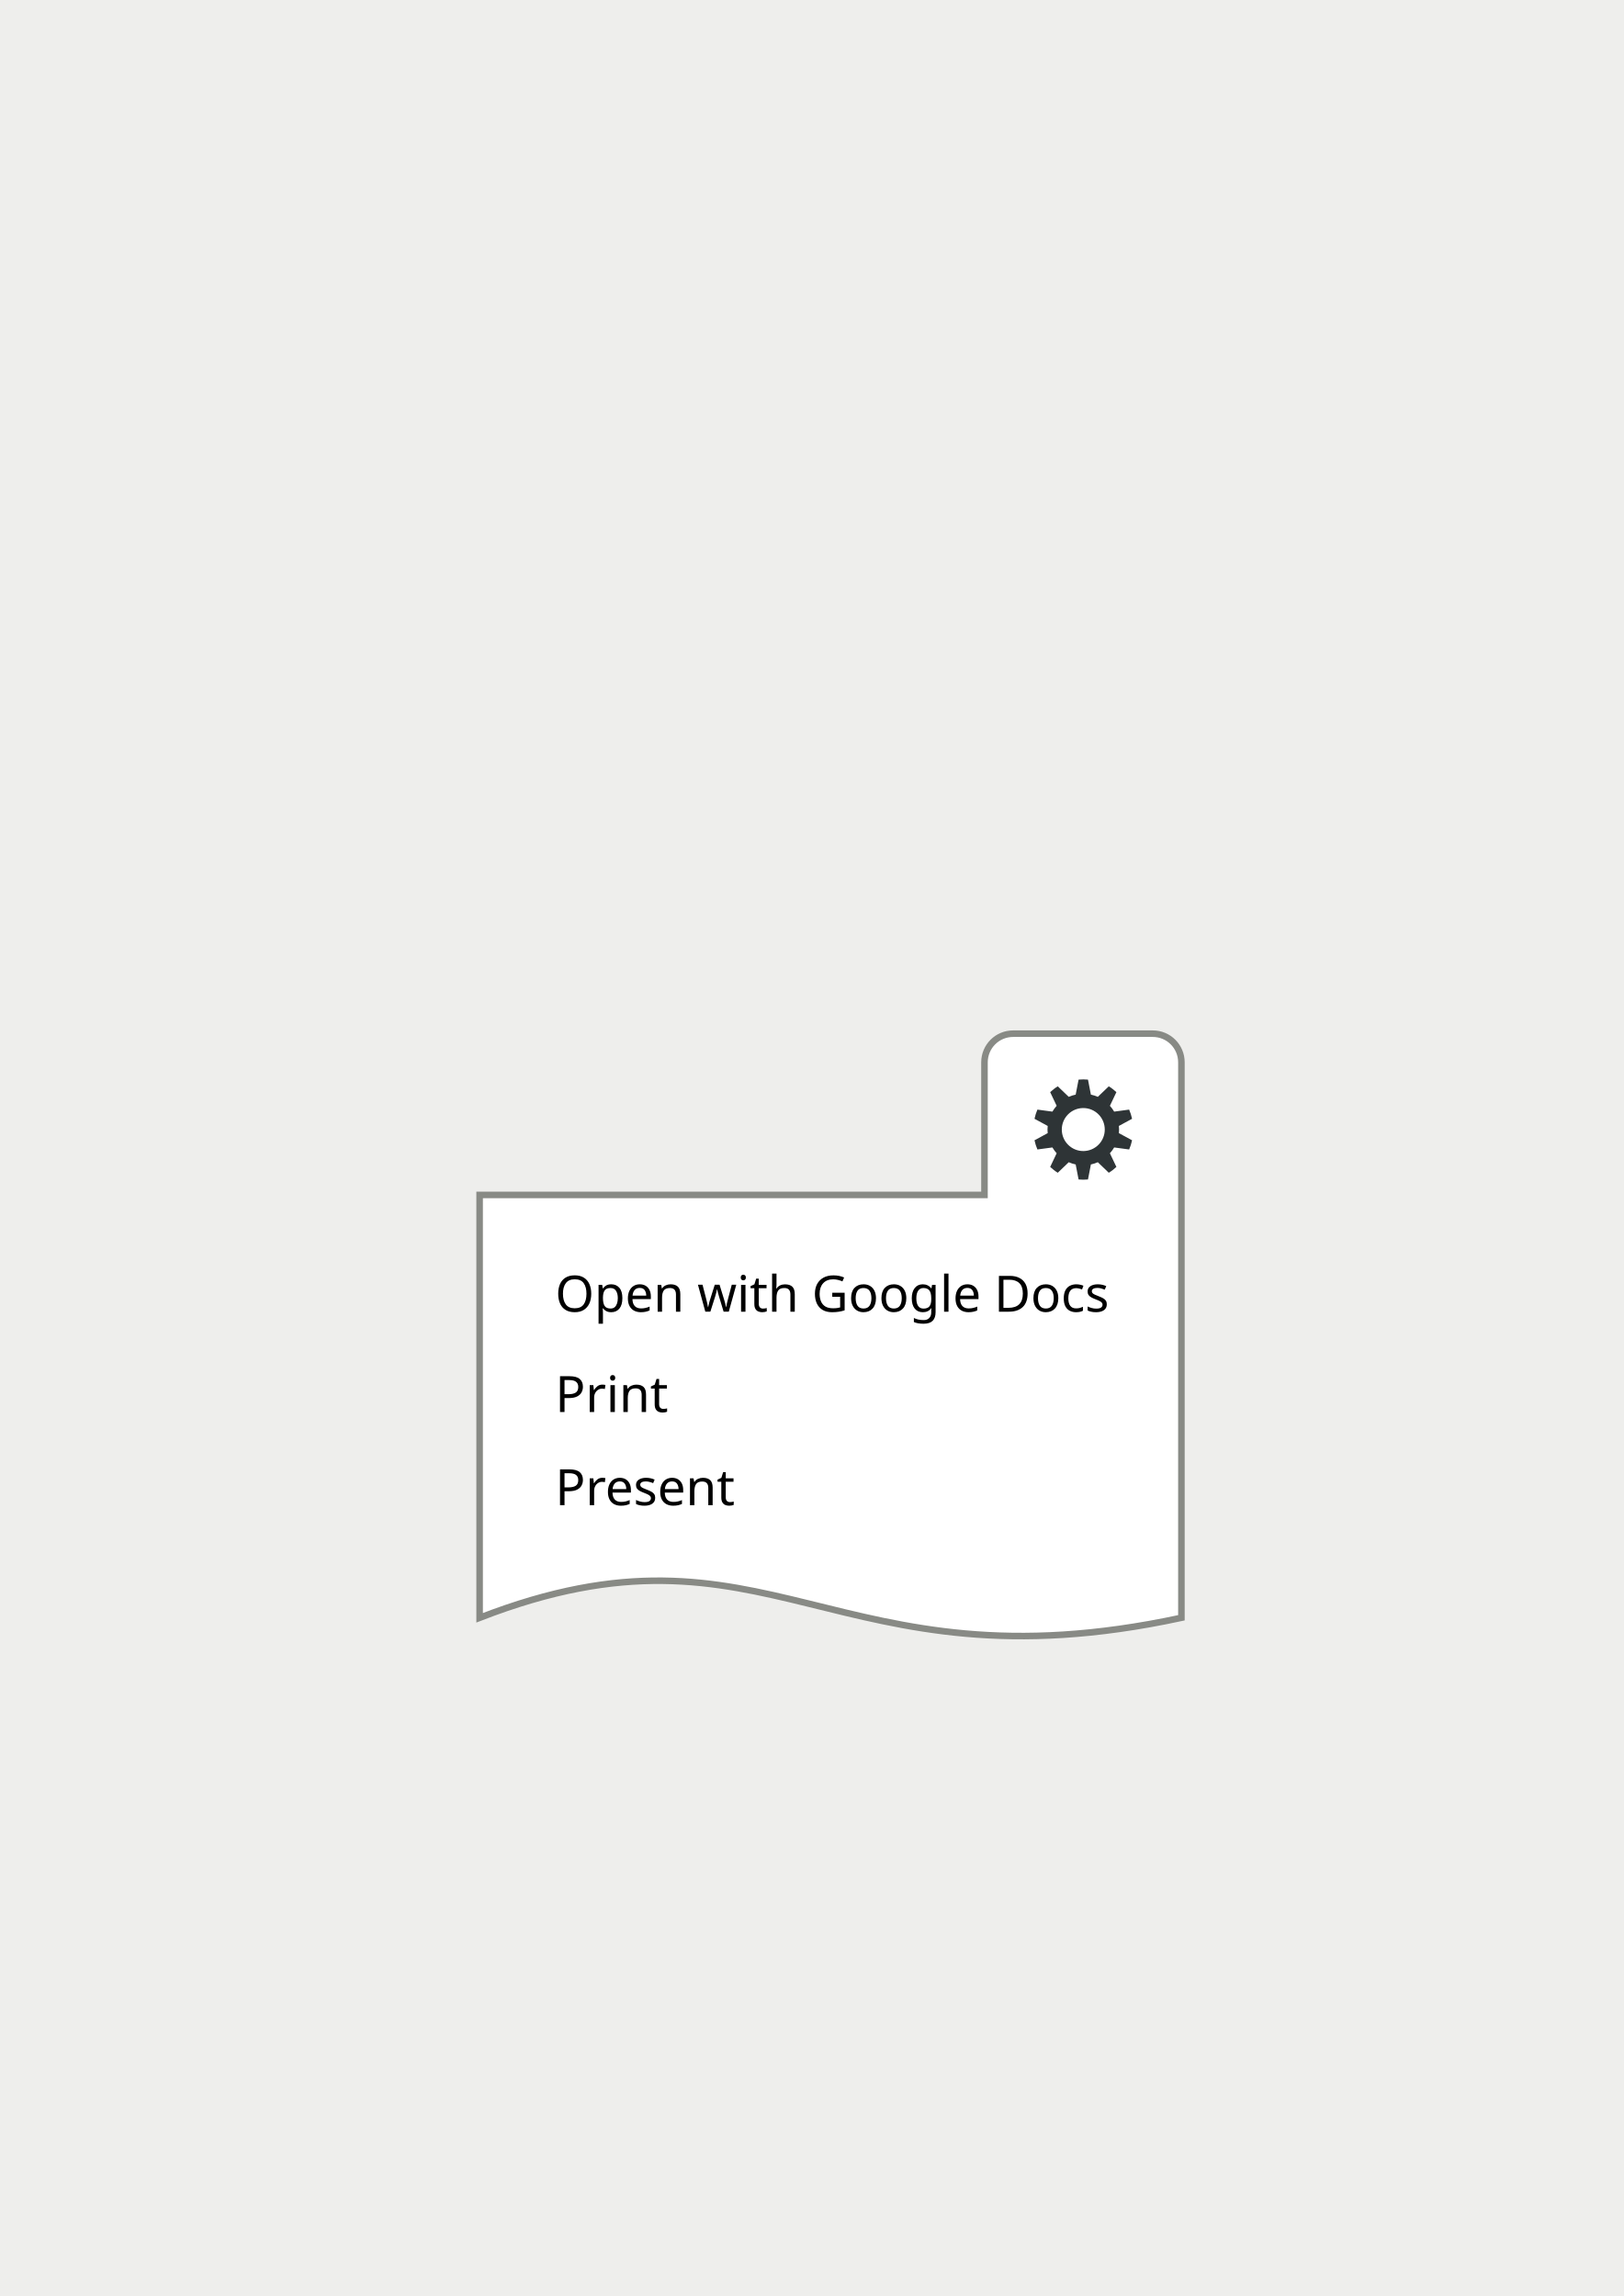
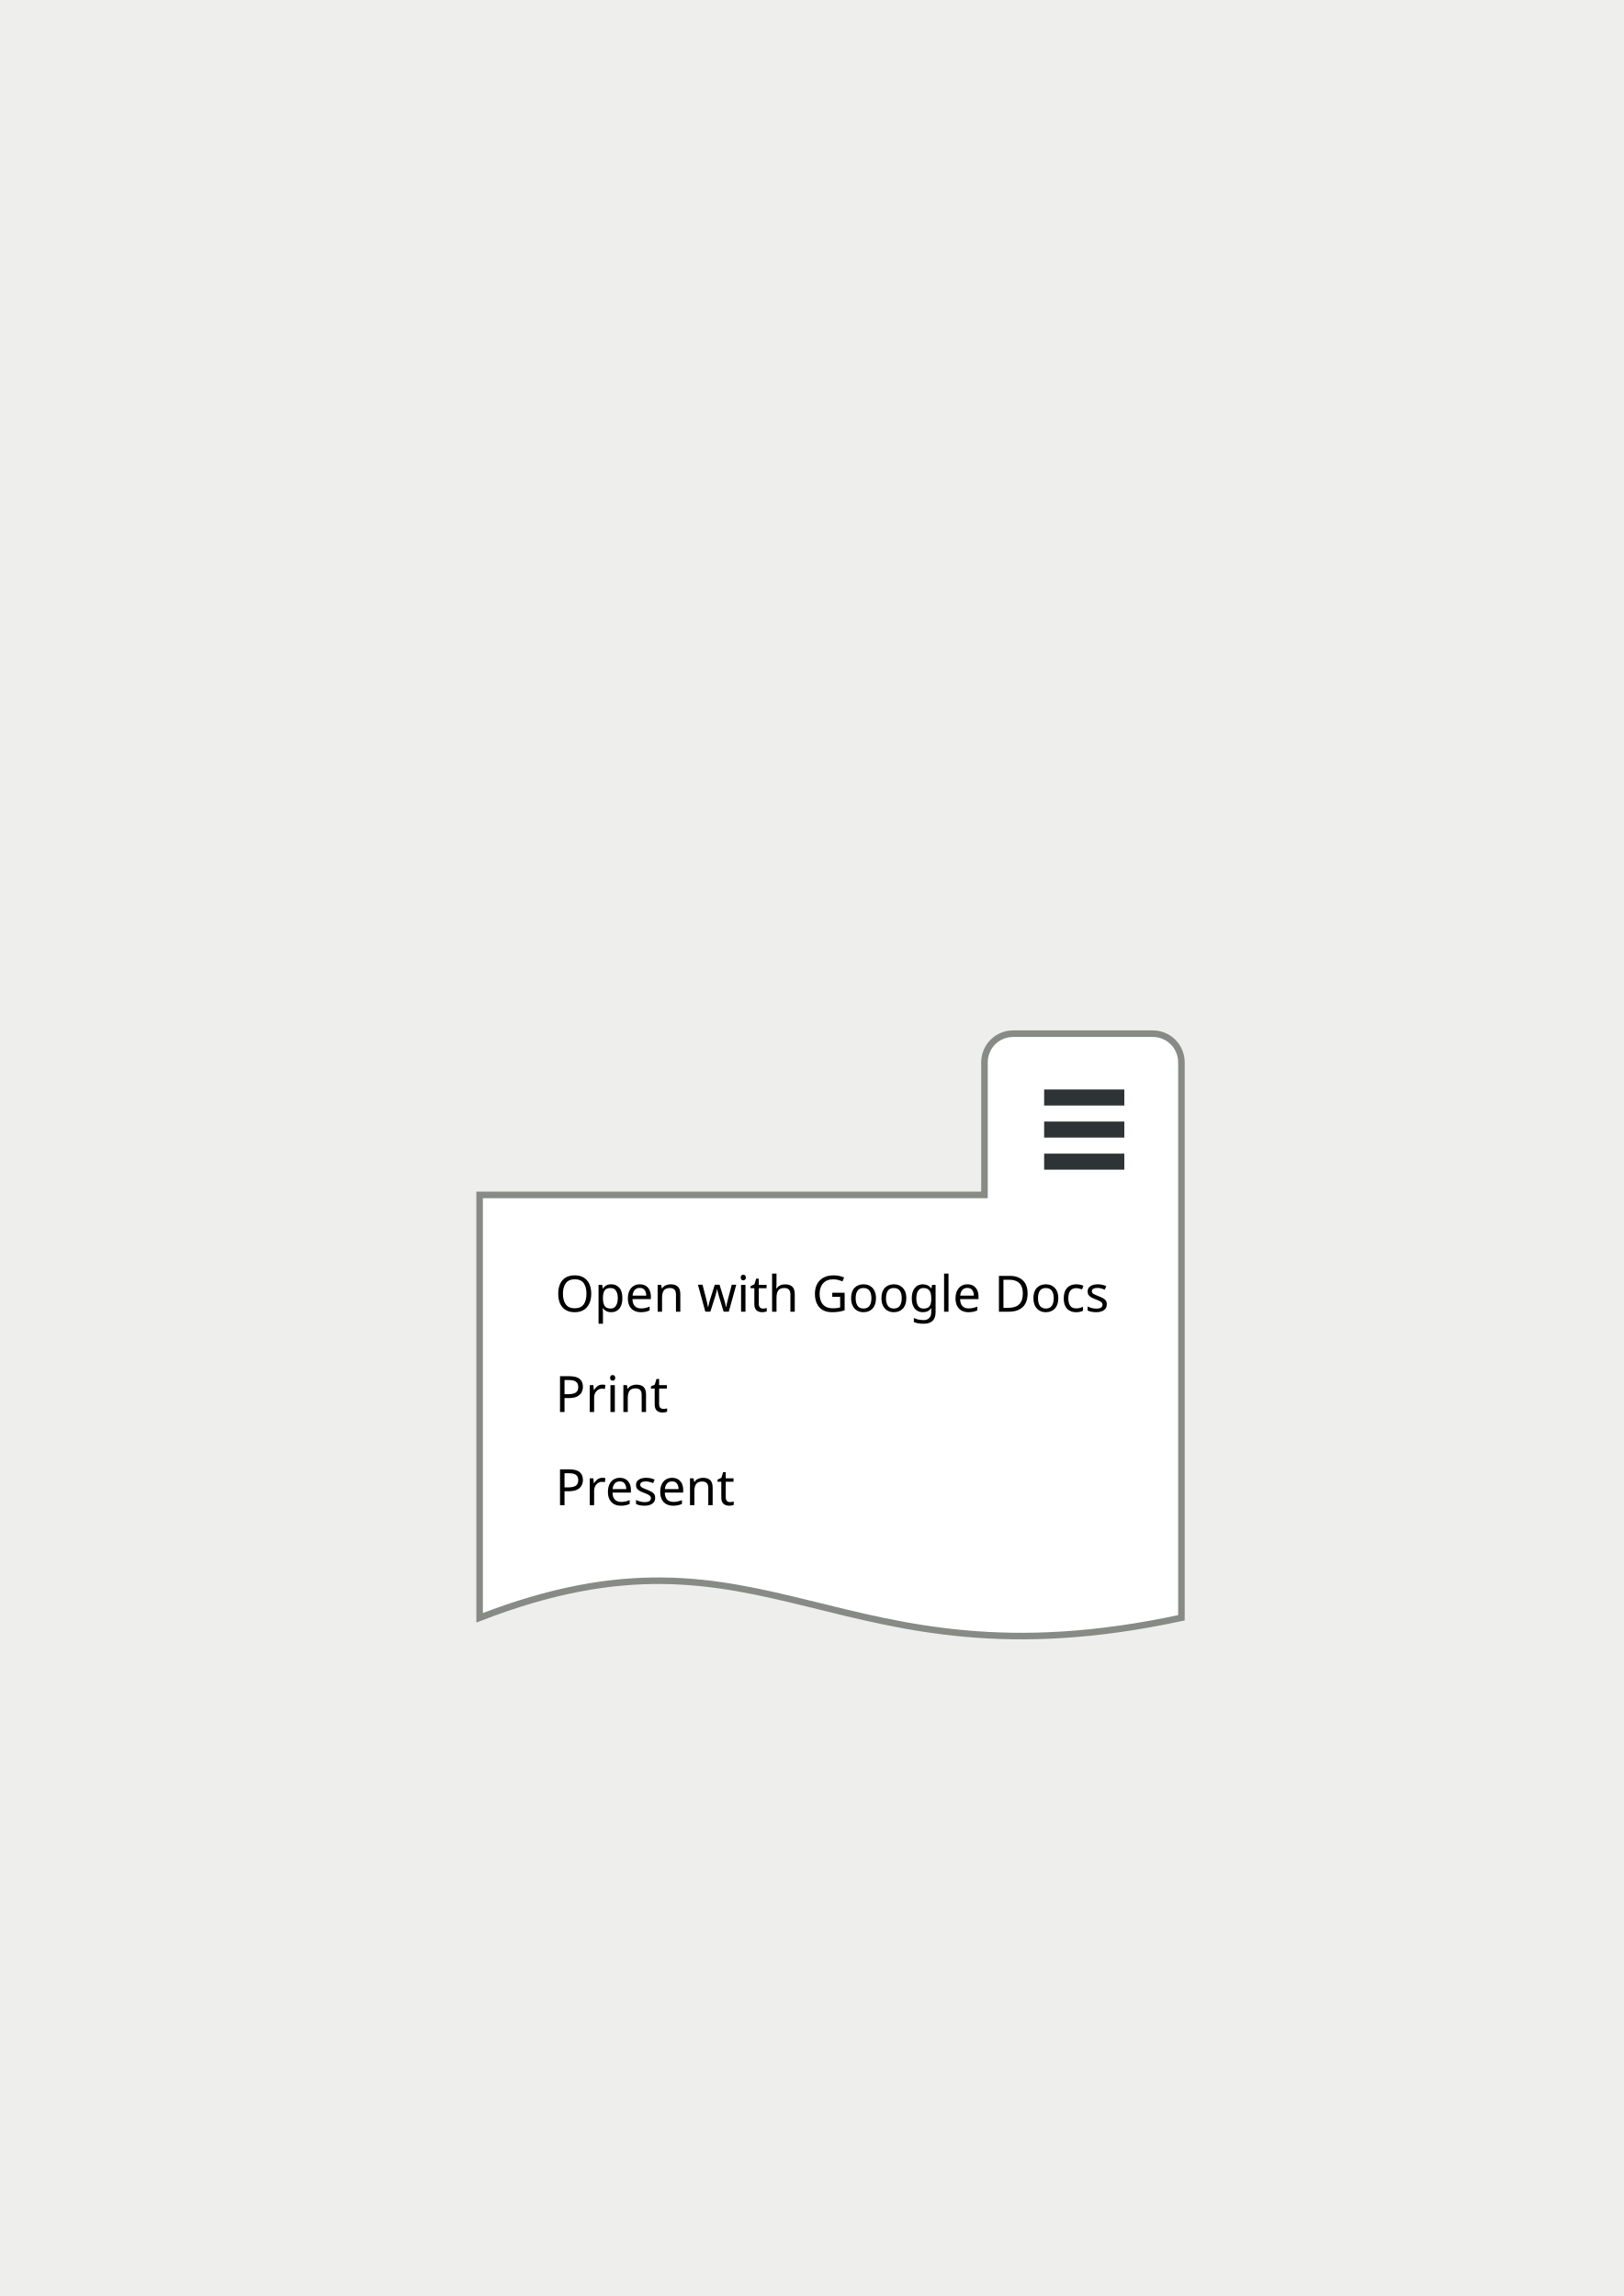
<svg xmlns="http://www.w3.org/2000/svg" xmlns:ns1="http://www.openswatchbook.org/uri/2009/osb" xmlns:xlink="http://www.w3.org/1999/xlink" width="744.094" height="1052.362" id="svg10075" version="1.1">
  <defs id="defs10077">
    <linearGradient id="linearGradient3859" x1="0" y1="0" x2="1" y2="0" gradientUnits="objectBoundingBox" spreadMethod="pad">
      <stop style="stop-color:#f57900;stop-opacity:1" offset="0" id="stop3861" />
      <stop style="stop-color:#f57900;stop-opacity:1" offset="1" id="stop3863" />
    </linearGradient>
    <linearGradient id="linearGradient3853" x1="0" y1="0" x2="1" y2="0" gradientUnits="objectBoundingBox" spreadMethod="pad">
      <stop style="stop-color:#f57900;stop-opacity:1" offset="0" id="stop3855" />
      <stop style="stop-color:#f57900;stop-opacity:1" offset="1" id="stop3857" />
    </linearGradient>
    <linearGradient id="linearGradient3847" ns1:paint="gradient">
      <stop style="stop-color:#f57900;stop-opacity:1" offset="0" id="stop3849" />
      <stop style="stop-color:#f57900;stop-opacity:1" offset="1" id="stop3851" />
    </linearGradient>
    <linearGradient ns1:paint="gradient" id="linearGradient3837" x1="0" y1="0" x2="1" y2="0" gradientUnits="objectBoundingBox" spreadMethod="pad">
      <stop id="stop3839" offset="0" style="stop-color:#706a64;stop-opacity:1;" />
      <stop id="stop3841" offset="1" style="stop-color:#75507b;stop-opacity:1" />
    </linearGradient>
    <linearGradient ns1:paint="gradient" id="linearGradient3831">
      <stop id="stop3833" offset="0" style="stop-color:#ad7fa8;stop-opacity:1" />
      <stop id="stop3835" offset="1" style="stop-color:#eeedec;stop-opacity:1" />
    </linearGradient>
    <linearGradient ns1:paint="gradient" id="RHEL7" xlink:href="#linearGradient3859">
      <stop id="stop13323" offset="0" style="stop-color:#fcaf3e;stop-opacity:1" />
      <stop id="stop13325" offset="1" style="stop-color:#f57900;stop-opacity:1" />
    </linearGradient>
    <linearGradient id="GNOME" ns1:paint="gradient" xlink:href="#linearGradient3837">
      <stop style="stop-color:#706a64;stop-opacity:1;" offset="0" id="stop11074" />
      <stop style="stop-color:#eeedec;stop-opacity:1" offset="1" id="stop11076" />
    </linearGradient>
    <linearGradient id="BLANK" ns1:paint="gradient">
      <stop style="stop-color:#eeedec;stop-opacity:0;" offset="0" id="stop7012" />
      <stop style="stop-color:#eeedec;stop-opacity:0" offset="1" id="stop7014" />
    </linearGradient>
    <linearGradient xlink:href="#linearGradient5716" id="linearGradient5885" x1="29.09" y1="11.773" x2="33.971" y2="9.709" gradientUnits="userSpaceOnUse" />
    <linearGradient id="linearGradient5716">
      <stop style="stop-color:#000000;stop-opacity:1;" offset="0" id="stop5718" />
      <stop style="stop-color:#484848;stop-opacity:1;" offset="1" id="stop5720" />
    </linearGradient>
    <linearGradient xlink:href="#linearGradient5716" id="linearGradient17441" x1="29.09" y1="11.773" x2="33.971" y2="9.709" gradientUnits="userSpaceOnUse" />
    <linearGradient id="linearGradient17443">
      <stop style="stop-color:#000000;stop-opacity:1;" offset="0" id="stop17445" />
      <stop style="stop-color:#484848;stop-opacity:1;" offset="1" id="stop17447" />
    </linearGradient>
    <clipPath id="clipPath6810-7" clipPathUnits="userSpaceOnUse">
      <rect y="281" x="21" height="11" width="14" id="rect6812-2" style="color:#bebebe;fill:none;stroke:#ffffff;stroke-width:2;stroke-linecap:round;stroke-linejoin:round;stroke-miterlimit:4;stroke-opacity:1;stroke-dasharray:none;stroke-dashoffset:0;marker:none;visibility:visible;display:inline;overflow:visible" />
    </clipPath>
    <clipPath id="clipPath6810-7-87" clipPathUnits="userSpaceOnUse">
      <rect y="281" x="21" height="11" width="14" id="rect6812-2-4" style="color:#bebebe;fill:none;stroke:#ffffff;stroke-width:2;stroke-linecap:round;stroke-linejoin:round;stroke-miterlimit:4;stroke-opacity:1;stroke-dasharray:none;stroke-dashoffset:0;marker:none;visibility:visible;display:inline;overflow:visible" />
    </clipPath>
    <clipPath id="clipPath7399" clipPathUnits="userSpaceOnUse">
      <rect y="281" x="21" height="11" width="14" id="rect7401" style="color:#bebebe;fill:none;stroke:#ffffff;stroke-width:2;stroke-linecap:round;stroke-linejoin:round;stroke-miterlimit:4;stroke-opacity:1;stroke-dasharray:none;stroke-dashoffset:0;marker:none;visibility:visible;display:inline;overflow:visible" />
    </clipPath>
    <clipPath id="clipPath7403" clipPathUnits="userSpaceOnUse">
      <rect y="281" x="21" height="11" width="14" id="rect7405" style="color:#bebebe;fill:none;stroke:#ffffff;stroke-width:2;stroke-linecap:round;stroke-linejoin:round;stroke-miterlimit:4;stroke-opacity:1;stroke-dasharray:none;stroke-dashoffset:0;marker:none;visibility:visible;display:inline;overflow:visible" />
    </clipPath>
    <clipPath id="clipPath7407" clipPathUnits="userSpaceOnUse">
      <rect y="281" x="21" height="11" width="14" id="rect7409" style="color:#bebebe;fill:none;stroke:#ffffff;stroke-width:2;stroke-linecap:round;stroke-linejoin:round;stroke-miterlimit:4;stroke-opacity:1;stroke-dasharray:none;stroke-dashoffset:0;marker:none;visibility:visible;display:inline;overflow:visible" />
    </clipPath>
    <clipPath clipPathUnits="userSpaceOnUse" id="clipPath6279-6-1-4-5">
      <rect style="color:#bebebe;fill:#bebebe;fill-opacity:1;fill-rule:nonzero;stroke:none;stroke-width:2;marker:none;visibility:visible;display:inline;overflow:visible" id="rect6281-3-0-3-5" width="3.825" height="6.375" x="26.85" y="220.75" />
    </clipPath>
    <clipPath clipPathUnits="userSpaceOnUse" id="clipPath6265-33-6-5-1-3">
      <rect style="color:#bebebe;fill:#bebebe;fill-opacity:1;fill-rule:nonzero;stroke:none;stroke-width:2;marker:none;visibility:visible;display:inline;overflow:visible" id="rect6267-6-9-1-4-8" width="2.898" height="5.216" x="26.966" y="221.33" />
    </clipPath>
    <clipPath clipPathUnits="userSpaceOnUse" id="clipPath6259-6-8-2-1-6-6">
      <rect style="color:#bebebe;fill:#bebebe;fill-opacity:1;stroke:none;stroke-width:2;marker:none;visibility:visible;display:inline;overflow:visible" id="rect6261-4-9-2-0-9-0" width="1.876" height="4.873" x="26.999" y="221.502" />
    </clipPath>
    <clipPath clipPathUnits="userSpaceOnUse" id="clipPath6279-2-3">
      <rect style="color:#bebebe;fill:#bebebe;fill-opacity:1;fill-rule:nonzero;stroke:none;stroke-width:2;marker:none;visibility:visible;display:inline;overflow:visible" id="rect6281-5-3" width="3.825" height="6.375" x="26.85" y="220.75" />
    </clipPath>
    <clipPath clipPathUnits="userSpaceOnUse" id="clipPath3697">
      <path style="color:#bebebe;fill:#bebebe;fill-opacity:1;fill-rule:nonzero;stroke:none;stroke-width:2;marker:none;visibility:visible;display:inline;overflow:visible" d="m 26.966,221.33 0,5.216 0.58,0 0,-1.159 2.318,0 0,-4.057 -2.898,0 z" id="path3699" />
    </clipPath>
    <clipPath clipPathUnits="userSpaceOnUse" id="clipPath3668">
      <rect y="221.502" x="26.999" height="3.373" width="1.876" id="rect3670" style="color:#bebebe;fill:#bebebe;fill-opacity:1;stroke:none;stroke-width:2;marker:none;visibility:visible;display:inline;overflow:visible" />
    </clipPath>
    <clipPath clipPathUnits="userSpaceOnUse" id="clipPath7423">
      <rect style="color:#bebebe;fill:#bebebe;fill-opacity:1;stroke:none;stroke-width:2;marker:none;visibility:visible;display:inline;overflow:visible" id="rect7425" width="1.876" height="4.873" x="26.999" y="221.502" />
    </clipPath>
    <clipPath id="clipPath3157-7-0" clipPathUnits="userSpaceOnUse">
      <rect y="221.33" x="28.125" height="5.216" width="1.739" id="rect3159-5-5" style="color:#bebebe;fill:#bebebe;fill-opacity:1;fill-rule:nonzero;stroke:none;stroke-width:2;marker:none;visibility:visible;display:inline;overflow:visible" />
    </clipPath>
    <clipPath clipPathUnits="userSpaceOnUse" id="clipPath7429">
      <rect style="color:#bebebe;fill:#bebebe;fill-opacity:1;fill-rule:nonzero;stroke:none;stroke-width:2;marker:none;visibility:visible;display:inline;overflow:visible" id="rect7431" width="3.825" height="6.375" x="26.85" y="220.75" />
    </clipPath>
    <clipPath clipPathUnits="userSpaceOnUse" id="clipPath7433">
      <rect style="color:#bebebe;fill:#bebebe;fill-opacity:1;fill-rule:nonzero;stroke:none;stroke-width:2;marker:none;visibility:visible;display:inline;overflow:visible" id="rect7435" width="2.898" height="5.216" x="26.966" y="221.33" />
    </clipPath>
    <clipPath clipPathUnits="userSpaceOnUse" id="clipPath7437">
      <rect style="color:#bebebe;fill:#bebebe;fill-opacity:1;stroke:none;stroke-width:2;marker:none;visibility:visible;display:inline;overflow:visible" id="rect7439" width="1.876" height="4.873" x="26.999" y="221.502" />
    </clipPath>
    <clipPath clipPathUnits="userSpaceOnUse" id="clipPath6279-6-1">
      <rect style="color:#bebebe;fill:#bebebe;fill-opacity:1;fill-rule:nonzero;stroke:none;stroke-width:2;marker:none;visibility:visible;display:inline;overflow:visible" id="rect6281-3-1" width="3.825" height="6.375" x="26.85" y="220.75" />
    </clipPath>
    <clipPath clipPathUnits="userSpaceOnUse" id="clipPath6265-33-6-4-0">
      <rect style="color:#bebebe;fill:#bebebe;fill-opacity:1;fill-rule:nonzero;stroke:none;stroke-width:2;marker:none;visibility:visible;display:inline;overflow:visible" id="rect6267-6-9-19-3" width="2.898" height="5.216" x="26.966" y="221.33" />
    </clipPath>
    <clipPath clipPathUnits="userSpaceOnUse" id="clipPath6259-6-8-2-8-0">
      <rect style="color:#bebebe;fill:#bebebe;fill-opacity:1;stroke:none;stroke-width:2;marker:none;visibility:visible;display:inline;overflow:visible" id="rect6261-4-9-2-7-0" width="1.876" height="4.873" x="26.999" y="221.502" />
    </clipPath>
    <clipPath clipPathUnits="userSpaceOnUse" id="clipPath7447">
      <rect style="color:#bebebe;fill:#bebebe;fill-opacity:1;fill-rule:nonzero;stroke:none;stroke-width:2;marker:none;visibility:visible;display:inline;overflow:visible" id="rect7449" width="3.825" height="6.375" x="26.85" y="220.75" />
    </clipPath>
    <clipPath clipPathUnits="userSpaceOnUse" id="clipPath6265-33-4">
      <rect style="color:#bebebe;fill:#bebebe;fill-opacity:1;fill-rule:nonzero;stroke:none;stroke-width:2;marker:none;visibility:visible;display:inline;overflow:visible" id="rect6267-6-5" width="2.898" height="5.216" x="26.966" y="221.33" />
    </clipPath>
    <clipPath clipPathUnits="userSpaceOnUse" id="clipPath6259-6-8-25-4">
      <rect style="color:#bebebe;fill:#bebebe;fill-opacity:1;stroke:none;stroke-width:2;marker:none;visibility:visible;display:inline;overflow:visible" id="rect6261-4-9-24-2" width="1.876" height="4.873" x="26.999" y="221.502" />
    </clipPath>
    <clipPath clipPathUnits="userSpaceOnUse" id="clipPath7455">
      <rect style="color:#bebebe;fill:#bebebe;fill-opacity:1;fill-rule:nonzero;stroke:none;stroke-width:2;marker:none;visibility:visible;display:inline;overflow:visible" id="rect7457" width="3.825" height="6.375" x="26.85" y="220.75" />
    </clipPath>
    <clipPath clipPathUnits="userSpaceOnUse" id="clipPath7459">
      <rect style="color:#bebebe;fill:#bebebe;fill-opacity:1;fill-rule:nonzero;stroke:none;stroke-width:2;marker:none;visibility:visible;display:inline;overflow:visible" id="rect7461" width="2.898" height="5.216" x="26.966" y="221.33" />
    </clipPath>
    <clipPath clipPathUnits="userSpaceOnUse" id="clipPath6259-6-4">
      <rect style="color:#bebebe;fill:#bebebe;fill-opacity:1;stroke:none;stroke-width:2;marker:none;visibility:visible;display:inline;overflow:visible" id="rect6261-4-9" width="1.876" height="4.873" x="26.999" y="221.502" />
    </clipPath>
    <clipPath clipPathUnits="userSpaceOnUse" id="clipPath7465">
      <rect style="color:#bebebe;fill:#bebebe;fill-opacity:1;fill-rule:nonzero;stroke:none;stroke-width:2;marker:none;visibility:visible;display:inline;overflow:visible" id="rect7467" width="3.825" height="6.375" x="26.85" y="220.75" />
    </clipPath>
    <clipPath clipPathUnits="userSpaceOnUse" id="clipPath6265-3-5-6">
      <rect style="color:#bebebe;fill:#bebebe;fill-opacity:1;fill-rule:nonzero;stroke:none;stroke-width:2;marker:none;visibility:visible;display:inline;overflow:visible" id="rect6267-1-8-1" width="2.898" height="5.216" x="26.966" y="221.33" />
    </clipPath>
    <clipPath clipPathUnits="userSpaceOnUse" id="clipPath6259-8-8-8">
      <rect style="color:#bebebe;fill:#bebebe;fill-opacity:1;stroke:none;stroke-width:2;marker:none;visibility:visible;display:inline;overflow:visible" id="rect6261-6-0-7" width="1.876" height="4.873" x="26.999" y="221.502" />
    </clipPath>
    <clipPath clipPathUnits="userSpaceOnUse" id="clipPath6279-7-9">
      <rect style="color:#bebebe;fill:#bebebe;fill-opacity:1;fill-rule:nonzero;stroke:none;stroke-width:2;marker:none;visibility:visible;display:inline;overflow:visible" id="rect6281-1-9" width="3.825" height="6.375" x="26.85" y="220.75" />
    </clipPath>
    <clipPath clipPathUnits="userSpaceOnUse" id="clipPath6265-3-4">
      <rect style="color:#bebebe;fill:#bebebe;fill-opacity:1;fill-rule:nonzero;stroke:none;stroke-width:2;marker:none;visibility:visible;display:inline;overflow:visible" id="rect6267-1-9" width="2.898" height="5.216" x="26.966" y="221.33" />
    </clipPath>
    <clipPath clipPathUnits="userSpaceOnUse" id="clipPath6259-8-81">
      <rect style="color:#bebebe;fill:#bebebe;fill-opacity:1;stroke:none;stroke-width:2;marker:none;visibility:visible;display:inline;overflow:visible" id="rect6261-6-6" width="1.876" height="4.873" x="26.999" y="221.502" />
    </clipPath>
    <clipPath clipPathUnits="userSpaceOnUse" id="clipPath6279-3">
      <rect style="color:#bebebe;fill:#bebebe;fill-opacity:1;fill-rule:nonzero;stroke:none;stroke-width:2;marker:none;visibility:visible;display:inline;overflow:visible" id="rect6281-9" width="3.825" height="6.375" x="26.85" y="220.75" />
    </clipPath>
    <clipPath clipPathUnits="userSpaceOnUse" id="clipPath6265-334">
      <rect style="color:#bebebe;fill:#bebebe;fill-opacity:1;fill-rule:nonzero;stroke:none;stroke-width:2;marker:none;visibility:visible;display:inline;overflow:visible" id="rect6267-61" width="2.898" height="5.216" x="26.966" y="221.33" />
    </clipPath>
    <clipPath clipPathUnits="userSpaceOnUse" id="clipPath6259-5">
      <rect style="color:#bebebe;fill:#bebebe;fill-opacity:1;stroke:none;stroke-width:2;marker:none;visibility:visible;display:inline;overflow:visible" id="rect6261-61" width="1.876" height="4.873" x="26.999" y="221.502" />
    </clipPath>
    <clipPath clipPathUnits="userSpaceOnUse" id="clipPath17167">
      <rect ry="12" rx="12" y="887.362" x="324" height="65" width="269" id="rect17169" style="color:#000000;fill:#ffffff;fill-opacity:1;fill-rule:nonzero;stroke:#000000;stroke-width:2.037;stroke-linecap:butt;stroke-linejoin:miter;stroke-miterlimit:4;stroke-opacity:1;stroke-dasharray:none;stroke-dashoffset:0;marker:none;visibility:visible;display:inline;overflow:visible;enable-background:accumulate" />
    </clipPath>
  </defs>
  <g id="layer1" transform="translate(0,-440)">
    <rect style="fill:#eeeeec" id="background" width="775" height="1079" x="-16" y="432.362" />
    <rect style="opacity:0.846;color:#000000;fill:#729fcf;fill-opacity:0;fill-rule:evenodd;stroke:none;stroke-width:1;marker:none;visibility:visible;display:inline;overflow:visible;enable-background:new" id="rect3821" width="208" height="187" x="-246" y="125.362" transform="translate(0,440)" />
    <rect style="opacity:0.846;color:#000000;fill:#729fcf;fill-opacity:0;fill-rule:evenodd;stroke:none;stroke-width:1;marker:none;visibility:visible;display:inline;overflow:visible;enable-background:new" id="rect3823" width="322" height="312" x="-233" y="73.362" transform="translate(0,440)" />
  </g>
  <g id="layer3" />
  <g id="layer2" transform="translate(0,12.36221)">
    <flowRoot transform="translate(0,-12.36221)" xml:space="preserve" id="title" style="font-size:48px;font-style:normal;font-variant:normal;font-weight:300;font-stretch:normal;text-align:start;line-height:125%;letter-spacing:0px;word-spacing:0px;writing-mode:lr-tb;text-anchor:start;fill:#000000;fill-opacity:1;stroke:none;font-family:Open Sans;-inkscape-font-specification:Open Sans Light">
      <flowRegion id="flowRegion3888">
        <rect id="rect3890" width="565.835" height="146" x="88.583" y="160.362" style="font-size:48px;font-style:normal;font-variant:normal;font-weight:300;font-stretch:normal;text-align:start;line-height:125%;writing-mode:lr-tb;text-anchor:start;fill:#000000;fill-opacity:1;font-family:Open Sans;-inkscape-font-specification:Open Sans Light" />
      </flowRegion>
      <flowPara id="flowPara3892">Editing Documents.</flowPara>
    </flowRoot>
    <flowRoot transform="translate(2.582677,97.00733)" style="font-size:24px;font-style:normal;font-variant:normal;font-weight:normal;font-stretch:normal;text-align:start;line-height:125%;letter-spacing:0px;word-spacing:0px;writing-mode:lr-tb;text-anchor:start;fill:#000000;fill-opacity:1;stroke:none;font-family:Cantarell;-inkscape-font-specification:Cantarell" id="description" xml:space="preserve">
      <flowRegion id="flowRegion3896">
        <rect style="font-size:24px;font-style:normal;font-variant:normal;font-weight:normal;font-stretch:normal;text-align:start;line-height:125%;writing-mode:lr-tb;text-anchor:start;fill:#000000;fill-opacity:1;font-family:Cantarell;-inkscape-font-specification:Cantarell" y="160.362" x="86" height="191" width="565.835" id="rect3898" />
      </flowRegion>
      <flowPara id="flowPara6970">What if the document you're viewing needs a change? The context menu on the top right provides a mean to open it up in the associated application.</flowPara>
    </flowRoot>
    <path style="color:#000000;fill:#ffffff;fill-opacity:1;fill-rule:nonzero;stroke:#888a85;stroke-width:3;stroke-linecap:square;stroke-linejoin:miter;stroke-miterlimit:4;stroke-opacity:1;stroke-dasharray:none;stroke-dashoffset:0;marker:none;visibility:visible;display:inline;overflow:visible;enable-background:accumulate" d="m 464.285,461.419 c -7.272,0 -13.127,5.86 -13.127,13.14 l 0,60.772 -231.363,0 0,193.812 c 133.035,-51.713 161.938,34.413 321.61,0 l 0,-254.583 c 0,-7.279 -5.855,-13.14 -13.127,-13.14 z" id="rect7363" />
    <g style="display:inline" id="g4757" transform="matrix(3.281739,0,0,3.284946,-980.3466,-841.4655)">
      <rect style="color:#bebebe;fill:none;stroke:none;stroke-width:2;marker:none;visibility:visible;display:inline;overflow:visible;enable-background:accumulate" id="rect35549-4" width="16" height="16" x="442" y="402" />
-       <path style="color:#000000;fill:#2e3436;fill-opacity:1;fill-rule:nonzero;stroke:none;marker:none;visibility:visible;display:inline;overflow:visible;enable-background:accumulate" d="m 450,403 c -0.221,0 -0.441,0.011 -0.656,0.031 l -0.406,2.094 c -0.334,0.073 -0.663,0.176 -0.969,0.312 l -1.531,-1.469 c -0.389,0.23 -0.727,0.514 -1.062,0.812 l 0.906,1.906 c -0.222,0.249 -0.424,0.522 -0.594,0.812 l -2.094,-0.281 c -0.178,0.409 -0.309,0.836 -0.406,1.281 l 1.844,1 c -0.017,0.168 -0.031,0.327 -0.031,0.5 0,0.173 0.014,0.332 0.031,0.5 l -1.844,1 c 0.098,0.445 0.229,0.872 0.406,1.281 l 2.094,-0.281 c 0.17,0.29 0.371,0.564 0.594,0.812 l -0.906,1.906 c 0.336,0.298 0.674,0.582 1.062,0.812 l 1.531,-1.469 c 0.306,0.137 0.634,0.239 0.969,0.312 l 0.406,2.094 c 0.215,0.02 0.436,0.031 0.656,0.031 0.221,0 0.441,-0.011 0.656,-0.031 l 0.406,-2.094 c 0.334,-0.073 0.663,-0.176 0.969,-0.312 l 1.531,1.469 c 0.389,-0.23 0.727,-0.514 1.062,-0.812 l -0.906,-1.906 c 0.222,-0.249 0.424,-0.522 0.594,-0.812 l 2.094,0.281 c 0.178,-0.409 0.309,-0.836 0.406,-1.281 l -1.844,-1 c 0.017,-0.168 0.031,-0.327 0.031,-0.5 0,-0.173 -0.014,-0.332 -0.031,-0.5 l 1.844,-1 c -0.098,-0.445 -0.229,-0.872 -0.406,-1.281 l -2.094,0.281 c -0.17,-0.29 -0.371,-0.564 -0.594,-0.812 l 0.906,-1.906 c -0.336,-0.298 -0.674,-0.582 -1.062,-0.812 l -1.531,1.469 c -0.306,-0.137 -0.634,-0.239 -0.969,-0.312 l -0.406,-2.094 C 450.441,403.011 450.221,403 450,403 z m 0,4 c 1.657,0 3,1.343 3,3 0,1.657 -1.343,3 -3,3 -1.657,0 -3,-1.343 -3,-3 0,-1.657 1.343,-3 3,-3 z" id="path35543-6-4" />
+       <g id="g3206" transform="matrix(1.119865,0,0,1.118772,441.1748,401.0539)" style="fill:#2e3436;fill-opacity:1">
+         <g transform="translate(-61.0002,-949)" style="fill:#2e3436;fill-opacity:1;display:inline" id="layer9" />
+         <g transform="translate(-61.0002,-949)" style="fill:#2e3436;fill-opacity:1;display:inline" id="layer10" />
+         <g transform="translate(-61.0002,-949)" id="layer11" style="fill:#2e3436;fill-opacity:1" />
+         <g transform="translate(-61.0002,-949)" style="fill:#2e3436;fill-opacity:1;display:inline" id="layer13" />
+         <g transform="translate(-61.0002,-949)" id="layer14" style="fill:#2e3436;fill-opacity:1" />
+         <g transform="translate(-61.0002,-949)" style="fill:#2e3436;fill-opacity:1;display:inline" id="layer15" />
+         <g transform="translate(-61.0002,-949)" style="fill:#2e3436;fill-opacity:1;display:inline" id="g71291" />
+         <g transform="translate(-61.0002,-949)" style="fill:#2e3436;fill-opacity:1;display:inline" id="g4953" />
+         <g transform="translate(-61.0002,-949)" style="fill:#2e3436;fill-opacity:1;display:inline" id="layer12">
+           <rect y="952" x="64" width="10" style="color:#bebebe;fill:#2e3436;fill-opacity:1;stroke:none;stroke-width:1;marker:none;visibility:visible;display:inline;overflow:visible" id="rect7356" height="2" />
+           <rect y="956" x="64" width="10" style="color:#bebebe;fill:#2e3436;fill-opacity:1;stroke:none;stroke-width:1;marker:none;visibility:visible;display:inline;overflow:visible" id="rect7358" height="2" />
+           <rect y="960" x="64" width="10" style="color:#bebebe;fill:#2e3436;fill-opacity:1;stroke:none;stroke-width:1;marker:none;visibility:visible;display:inline;overflow:visible" id="rect7360" height="2" />
+         </g>
+       </g>
    </g>
    <text xml:space="preserve" style="font-size:22.983px;font-style:normal;font-variant:normal;font-weight:normal;font-stretch:normal;text-align:start;line-height:125%;letter-spacing:0px;word-spacing:0px;writing-mode:lr-tb;text-anchor:start;fill:#000000;fill-opacity:1;stroke:none;font-family:Cantarell;-inkscape-font-specification:Cantarell" x="254.532" y="588.556" id="text7368" transform="scale(0.9995117,1.000488)">
      <tspan id="tspan7370" x="254.532" y="588.556">Open with Google Docs</tspan>
    </text>
    <text id="text7372" y="634.523" x="254.532" style="font-size:22.983px;font-style:normal;font-variant:normal;font-weight:normal;font-stretch:normal;text-align:start;line-height:125%;letter-spacing:0px;word-spacing:0px;writing-mode:lr-tb;text-anchor:start;fill:#000000;fill-opacity:1;stroke:none;font-family:Cantarell;-inkscape-font-specification:Cantarell" xml:space="preserve" transform="scale(0.9995117,1.000488)">
      <tspan y="634.523" x="254.532" id="tspan7374">Print</tspan>
    </text>
    <text xml:space="preserve" style="font-size:22.983px;font-style:normal;font-variant:normal;font-weight:normal;font-stretch:normal;text-align:start;line-height:125%;letter-spacing:0px;word-spacing:0px;writing-mode:lr-tb;text-anchor:start;fill:#000000;fill-opacity:1;stroke:none;font-family:Cantarell;-inkscape-font-specification:Cantarell" x="254.532" y="677.206" id="text7376" transform="scale(0.9995117,1.000488)">
      <tspan id="tspan7378" x="254.532" y="677.206">Present</tspan>
    </text>
  </g>
</svg>
